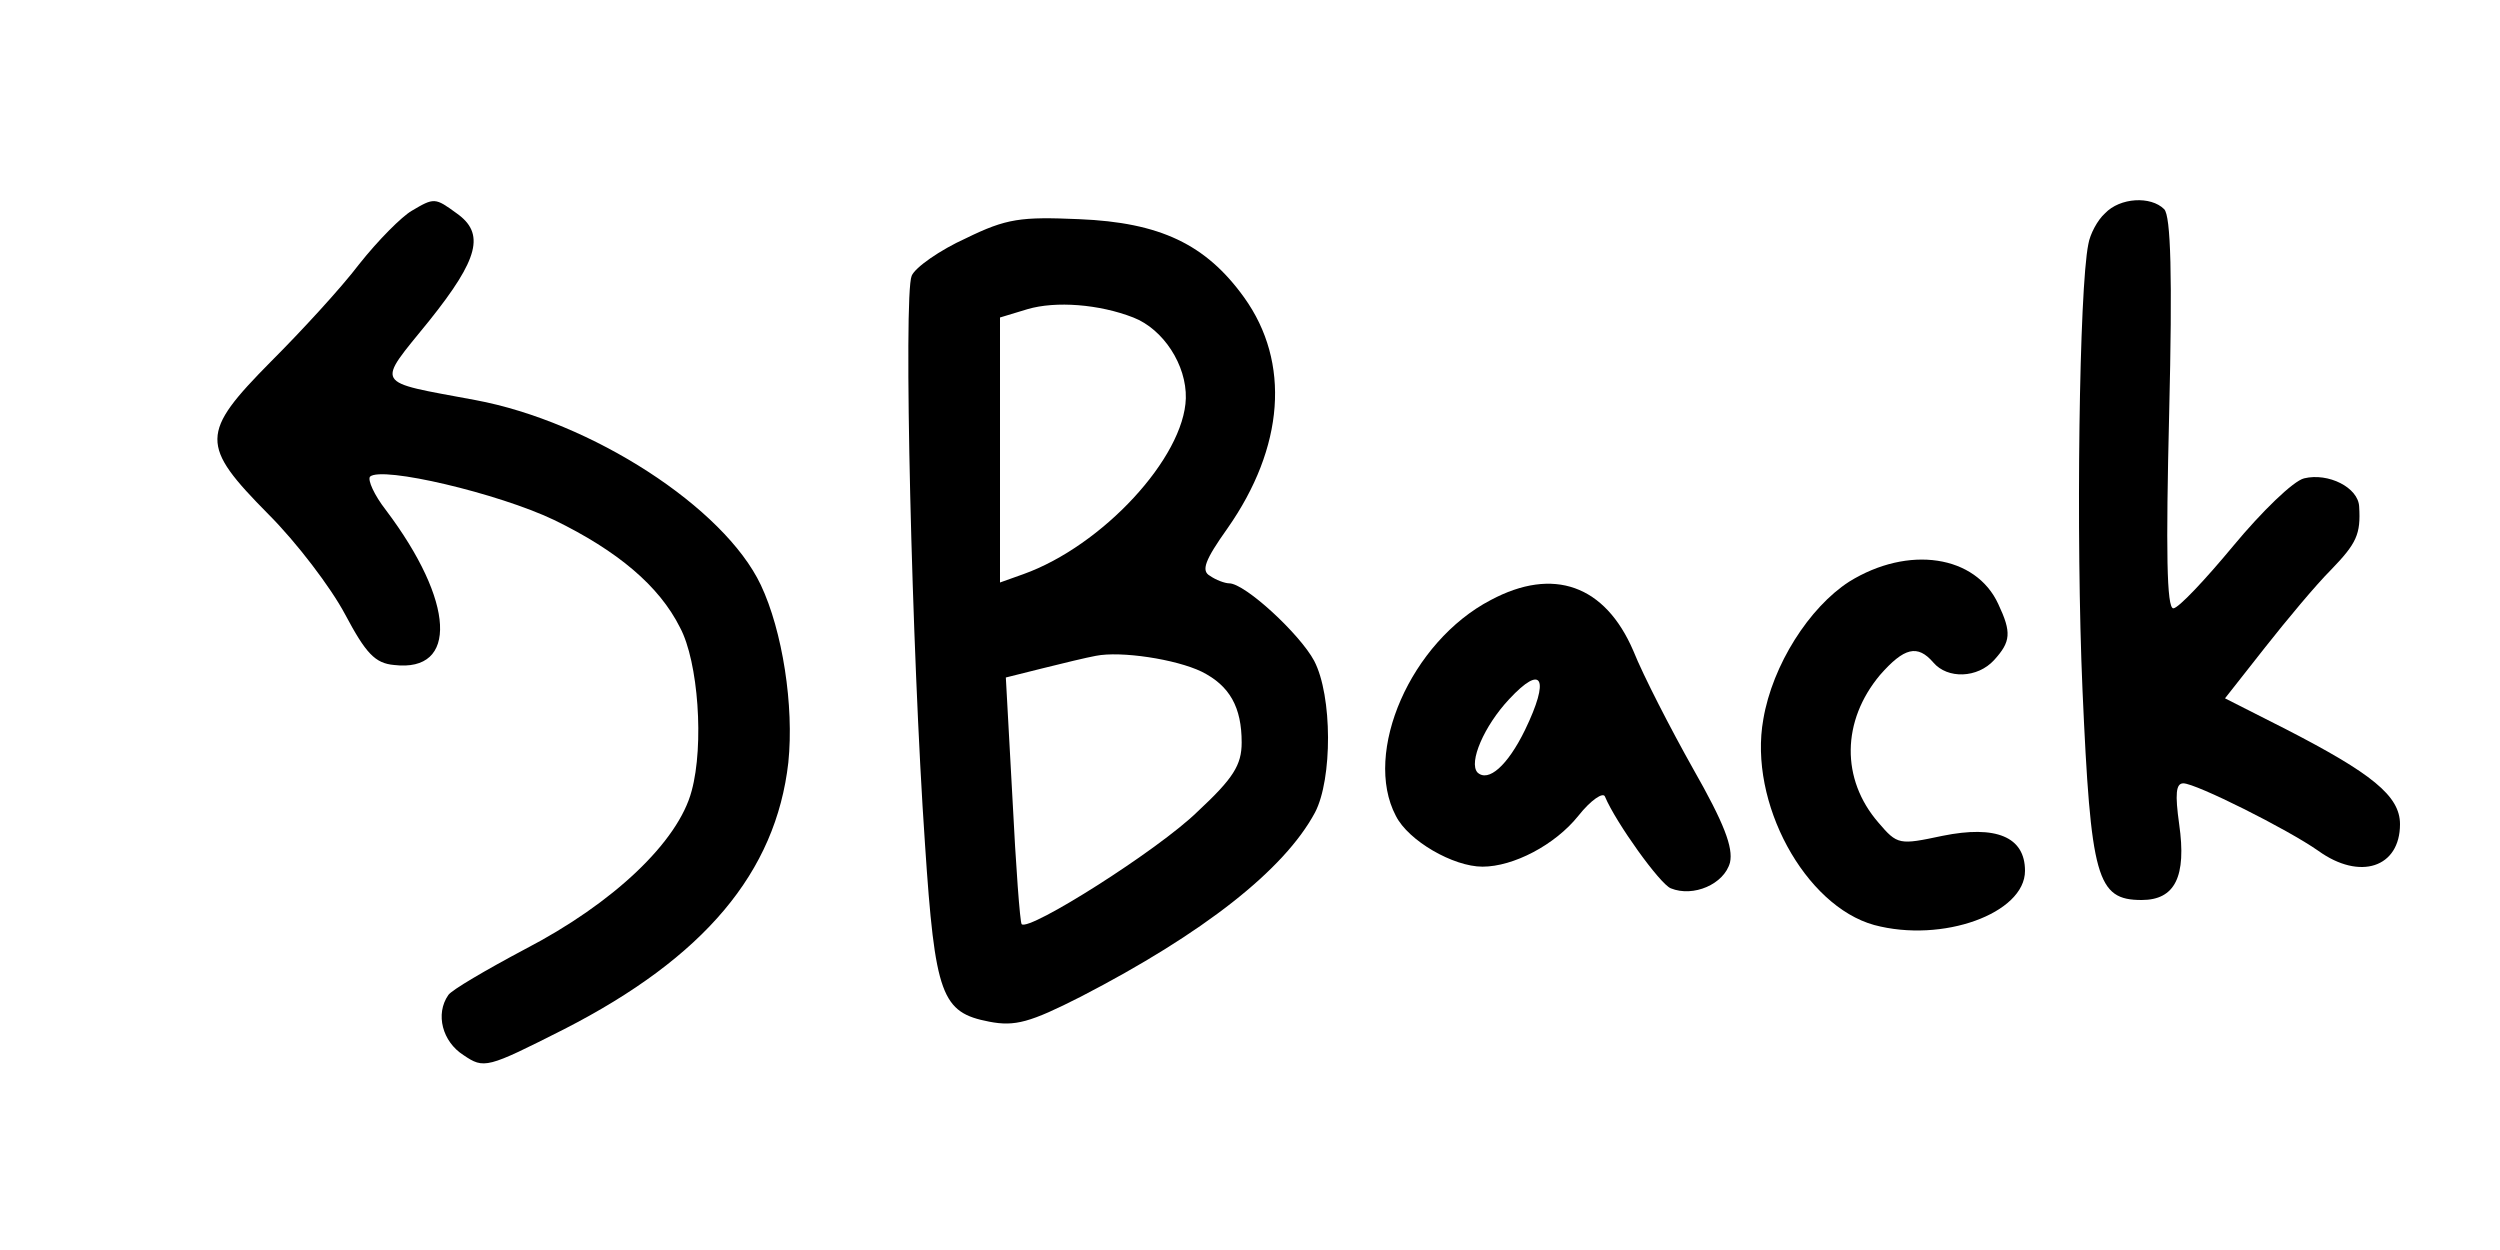
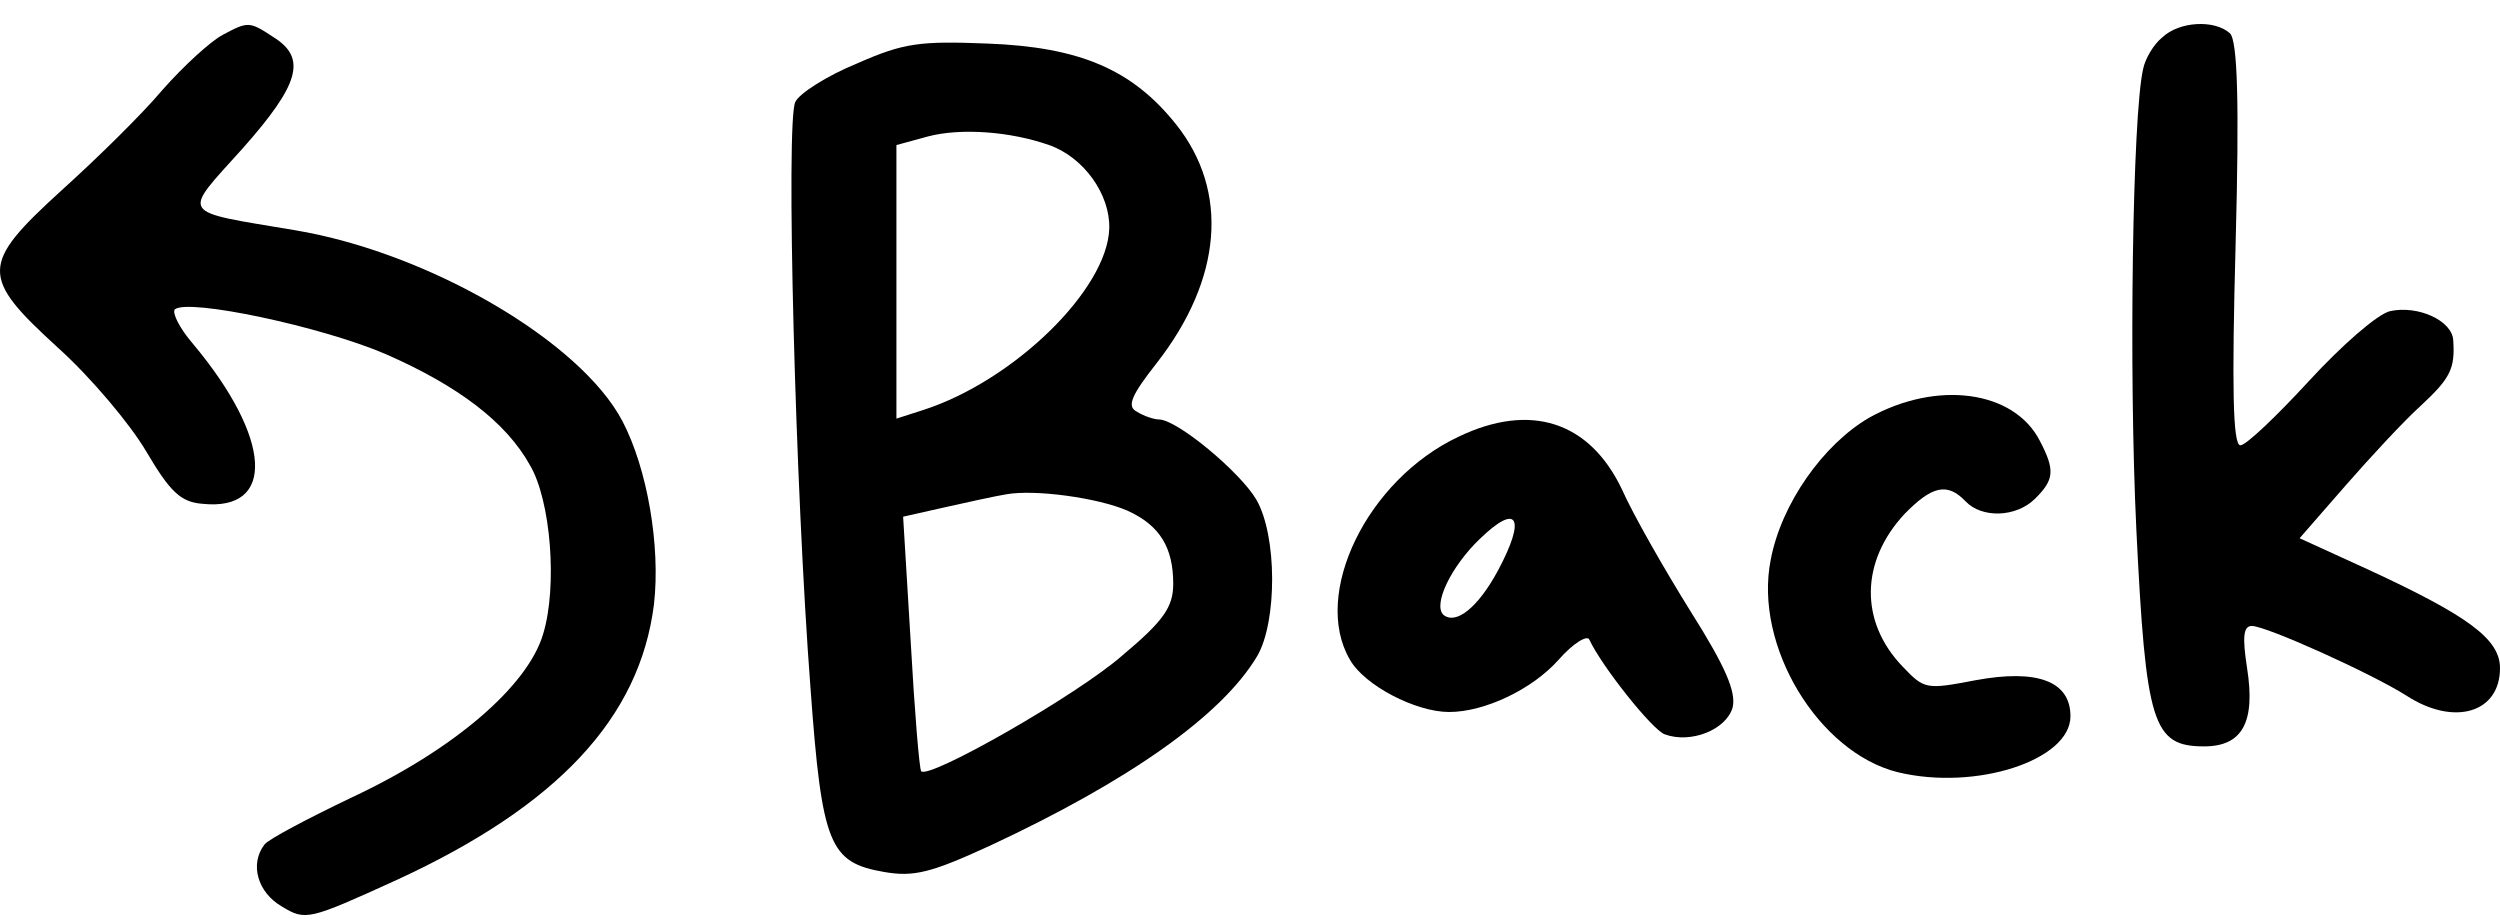
- <svg xmlns="http://www.w3.org/2000/svg" version="1.0" width="300pt" height="150pt" viewBox="0 0 300 150" preserveAspectRatio="xMidYMid meet">
-   <g transform="translate(0,150) scale(0.1,-0.1)" fill="#000000" stroke="none">
-     <path d="M494 1247 c-12 -7 -40 -35 -63 -64 -22 -29 -70 -81 -106 -117 -85 -86 -85 -100 -3 -183 34 -34 75 -88 92 -120 25 -47 36 -59 59 -61 77 -9 73 76 -10 186 -14 18 -22 36 -19 40 14 13 154 -20 221 -52 76 -37 126 -79 151 -129 22 -41 29 -141 14 -196 -16 -61 -94 -135 -200 -190 -47 -25 -88 -49 -92 -55 -16 -23 -7 -56 18 -72 25 -17 28 -16 121 31 168 86 254 188 269 320 7 68 -7 158 -33 213 -44 93 -203 196 -343 222 -123 23 -119 16 -55 95 60 75 67 105 33 129 -26 19 -27 19 -54 3z" />
-     <path d="M2526 1244 c-9 -8 -18 -25 -20 -37 -11 -54 -15 -350 -7 -535 10 -226 17 -252 71 -252 40 0 54 28 45 91 -5 36 -4 49 5 49 15 0 125 -55 162 -81 50 -36 98 -20 98 32 0 34 -34 61 -137 114 l-73 37 48 61 c26 33 61 75 79 93 31 32 36 43 34 76 -1 23 -37 41 -66 34 -13 -3 -51 -40 -85 -81 -34 -41 -66 -75 -72 -75 -8 0 -9 69 -5 234 4 165 2 237 -6 245 -16 16 -53 14 -71 -5z" />
-     <path d="M1159 1214 c-31 -14 -61 -35 -65 -45 -10 -23 0 -450 16 -682 12 -182 20 -202 77 -213 31 -6 49 -1 110 30 147 76 244 152 281 221 21 40 21 140 -1 182 -17 32 -83 93 -102 93 -5 0 -16 4 -23 9 -11 6 -6 19 21 57 68 97 76 199 20 277 -46 64 -101 90 -198 94 -70 3 -87 1 -136 -23z m201 -95 c36 -14 64 -57 63 -97 -2 -71 -100 -177 -195 -211 l-28 -10 0 159 0 159 33 10 c34 10 86 6 127 -10z m82 -425 c34 -17 48 -43 48 -85 0 -27 -10 -43 -53 -83 -47 -46 -202 -144 -211 -135 -2 2 -7 70 -11 150 l-8 146 44 11 c24 6 53 13 64 15 30 6 96 -4 127 -19z" />
-     <path d="M2219 802 c-48 -31 -92 -100 -103 -165 -18 -100 50 -224 133 -247 82 -22 181 14 181 65 0 41 -35 55 -99 42 -52 -11 -54 -11 -77 16 -45 52 -44 122 2 177 29 33 45 37 64 15 17 -20 53 -19 73 3 20 22 21 33 5 67 -27 59 -108 71 -179 27z" />
-     <path d="M1789 780 c-96 -50 -154 -183 -114 -259 15 -30 69 -61 104 -61 37 0 87 26 115 61 15 19 30 29 32 23 13 -31 66 -105 79 -110 27 -11 64 5 71 31 4 18 -7 47 -44 112 -27 48 -60 112 -72 142 -34 79 -96 101 -171 61z m41 -156 c-21 -43 -44 -63 -57 -51 -11 12 8 56 38 88 40 43 49 25 19 -37z" />
-   </g>
+ <svg xmlns="http://www.w3.org/2000/svg" width="65" height="24" viewBox="0 0 65 24" fill="none">
+   <path d="M5.786 0.909C5.488 1.066 4.793 1.692 4.222 2.34C3.676 2.989 2.485 4.152 1.592 4.957C-0.518 6.881 -0.518 7.194 1.517 9.05C2.361 9.811 3.378 11.018 3.8 11.734C4.421 12.786 4.694 13.054 5.264 13.099C7.175 13.3 7.076 11.399 5.016 8.938C4.669 8.536 4.47 8.133 4.545 8.044C4.892 7.753 8.367 8.491 10.029 9.207C11.915 10.034 13.156 10.974 13.777 12.092C14.323 13.009 14.496 15.246 14.124 16.476C13.727 17.84 11.791 19.495 9.161 20.726C7.994 21.285 6.977 21.821 6.878 21.956C6.481 22.47 6.704 23.208 7.324 23.566C7.945 23.946 8.019 23.924 10.327 22.873C14.496 20.949 16.631 18.668 17.003 15.716C17.177 14.194 16.829 12.182 16.184 10.951C15.092 8.871 11.146 6.568 7.672 5.986C4.619 5.472 4.718 5.628 6.307 3.861C7.796 2.184 7.97 1.513 7.126 0.976C6.481 0.551 6.456 0.551 5.786 0.909Z" fill="currentColor" />
+   <path d="M56.215 0.976C55.992 1.155 55.768 1.536 55.719 1.804C55.446 3.012 55.346 9.632 55.545 13.77C55.793 18.825 55.967 19.406 57.307 19.406C58.3 19.406 58.647 18.78 58.424 17.371C58.3 16.566 58.324 16.275 58.548 16.275C58.92 16.275 61.65 17.505 62.568 18.087C63.809 18.892 65 18.534 65 17.371C65 16.61 64.156 16.007 61.6 14.821L59.789 13.994L60.98 12.629C61.625 11.891 62.494 10.952 62.94 10.549C63.71 9.833 63.834 9.587 63.784 8.849C63.759 8.335 62.866 7.932 62.146 8.089C61.824 8.156 60.88 8.984 60.037 9.901C59.193 10.818 58.399 11.578 58.25 11.578C58.051 11.578 58.027 10.035 58.126 6.344C58.225 2.654 58.175 1.044 57.977 0.865C57.58 0.507 56.662 0.551 56.215 0.976Z" fill="currentColor" />
+   <path d="M22.29 1.647C21.52 1.96 20.776 2.43 20.677 2.653C20.428 3.168 20.677 12.718 21.074 17.907C21.371 21.978 21.57 22.425 22.985 22.671C23.754 22.805 24.201 22.694 25.714 22C29.363 20.3 31.77 18.601 32.688 17.057C33.209 16.163 33.209 13.926 32.663 12.987C32.241 12.271 30.603 10.906 30.132 10.906C30.008 10.906 29.735 10.817 29.561 10.705C29.288 10.571 29.412 10.28 30.082 9.43C31.77 7.261 31.968 4.979 30.579 3.235C29.437 1.803 28.072 1.222 25.665 1.132C23.928 1.065 23.506 1.11 22.29 1.647ZM27.278 3.772C28.171 4.085 28.866 5.047 28.841 5.941C28.792 7.529 26.36 9.9 24.002 10.661L23.307 10.884V7.328V3.772L24.126 3.548C24.97 3.324 26.26 3.414 27.278 3.772ZM29.313 13.277C30.157 13.658 30.504 14.239 30.504 15.178C30.504 15.782 30.256 16.14 29.189 17.035C28.022 18.064 24.176 20.256 23.952 20.054C23.903 20.01 23.779 18.489 23.679 16.699L23.481 13.434L24.573 13.188C25.168 13.054 25.888 12.897 26.161 12.852C26.906 12.718 28.544 12.942 29.313 13.277Z" fill="currentColor" />
+   <path d="M48.595 10.862C47.404 11.556 46.312 13.099 46.039 14.553C45.592 16.789 47.28 19.563 49.34 20.077C51.375 20.569 53.832 19.764 53.832 18.623C53.832 17.706 52.963 17.393 51.375 17.684C50.084 17.93 50.035 17.93 49.464 17.326C48.347 16.163 48.372 14.598 49.514 13.367C50.233 12.629 50.63 12.54 51.102 13.032C51.524 13.479 52.417 13.457 52.913 12.965C53.41 12.473 53.435 12.227 53.038 11.466C52.367 10.147 50.357 9.878 48.595 10.862Z" fill="currentColor" />
+   <path d="M37.924 11.354C35.542 12.473 34.103 15.447 35.095 17.147C35.468 17.818 36.808 18.512 37.676 18.512C38.594 18.512 39.835 17.93 40.53 17.147C40.903 16.722 41.275 16.499 41.324 16.633C41.647 17.326 42.962 18.981 43.285 19.093C43.955 19.339 44.873 18.981 45.047 18.4C45.146 17.997 44.873 17.349 43.955 15.895C43.285 14.821 42.466 13.39 42.168 12.719C41.324 10.952 39.786 10.46 37.924 11.354ZM38.942 14.844C38.421 15.805 37.85 16.253 37.527 15.984C37.254 15.716 37.726 14.732 38.47 14.016C39.463 13.054 39.686 13.457 38.942 14.844Z" fill="currentColor" />
</svg>
